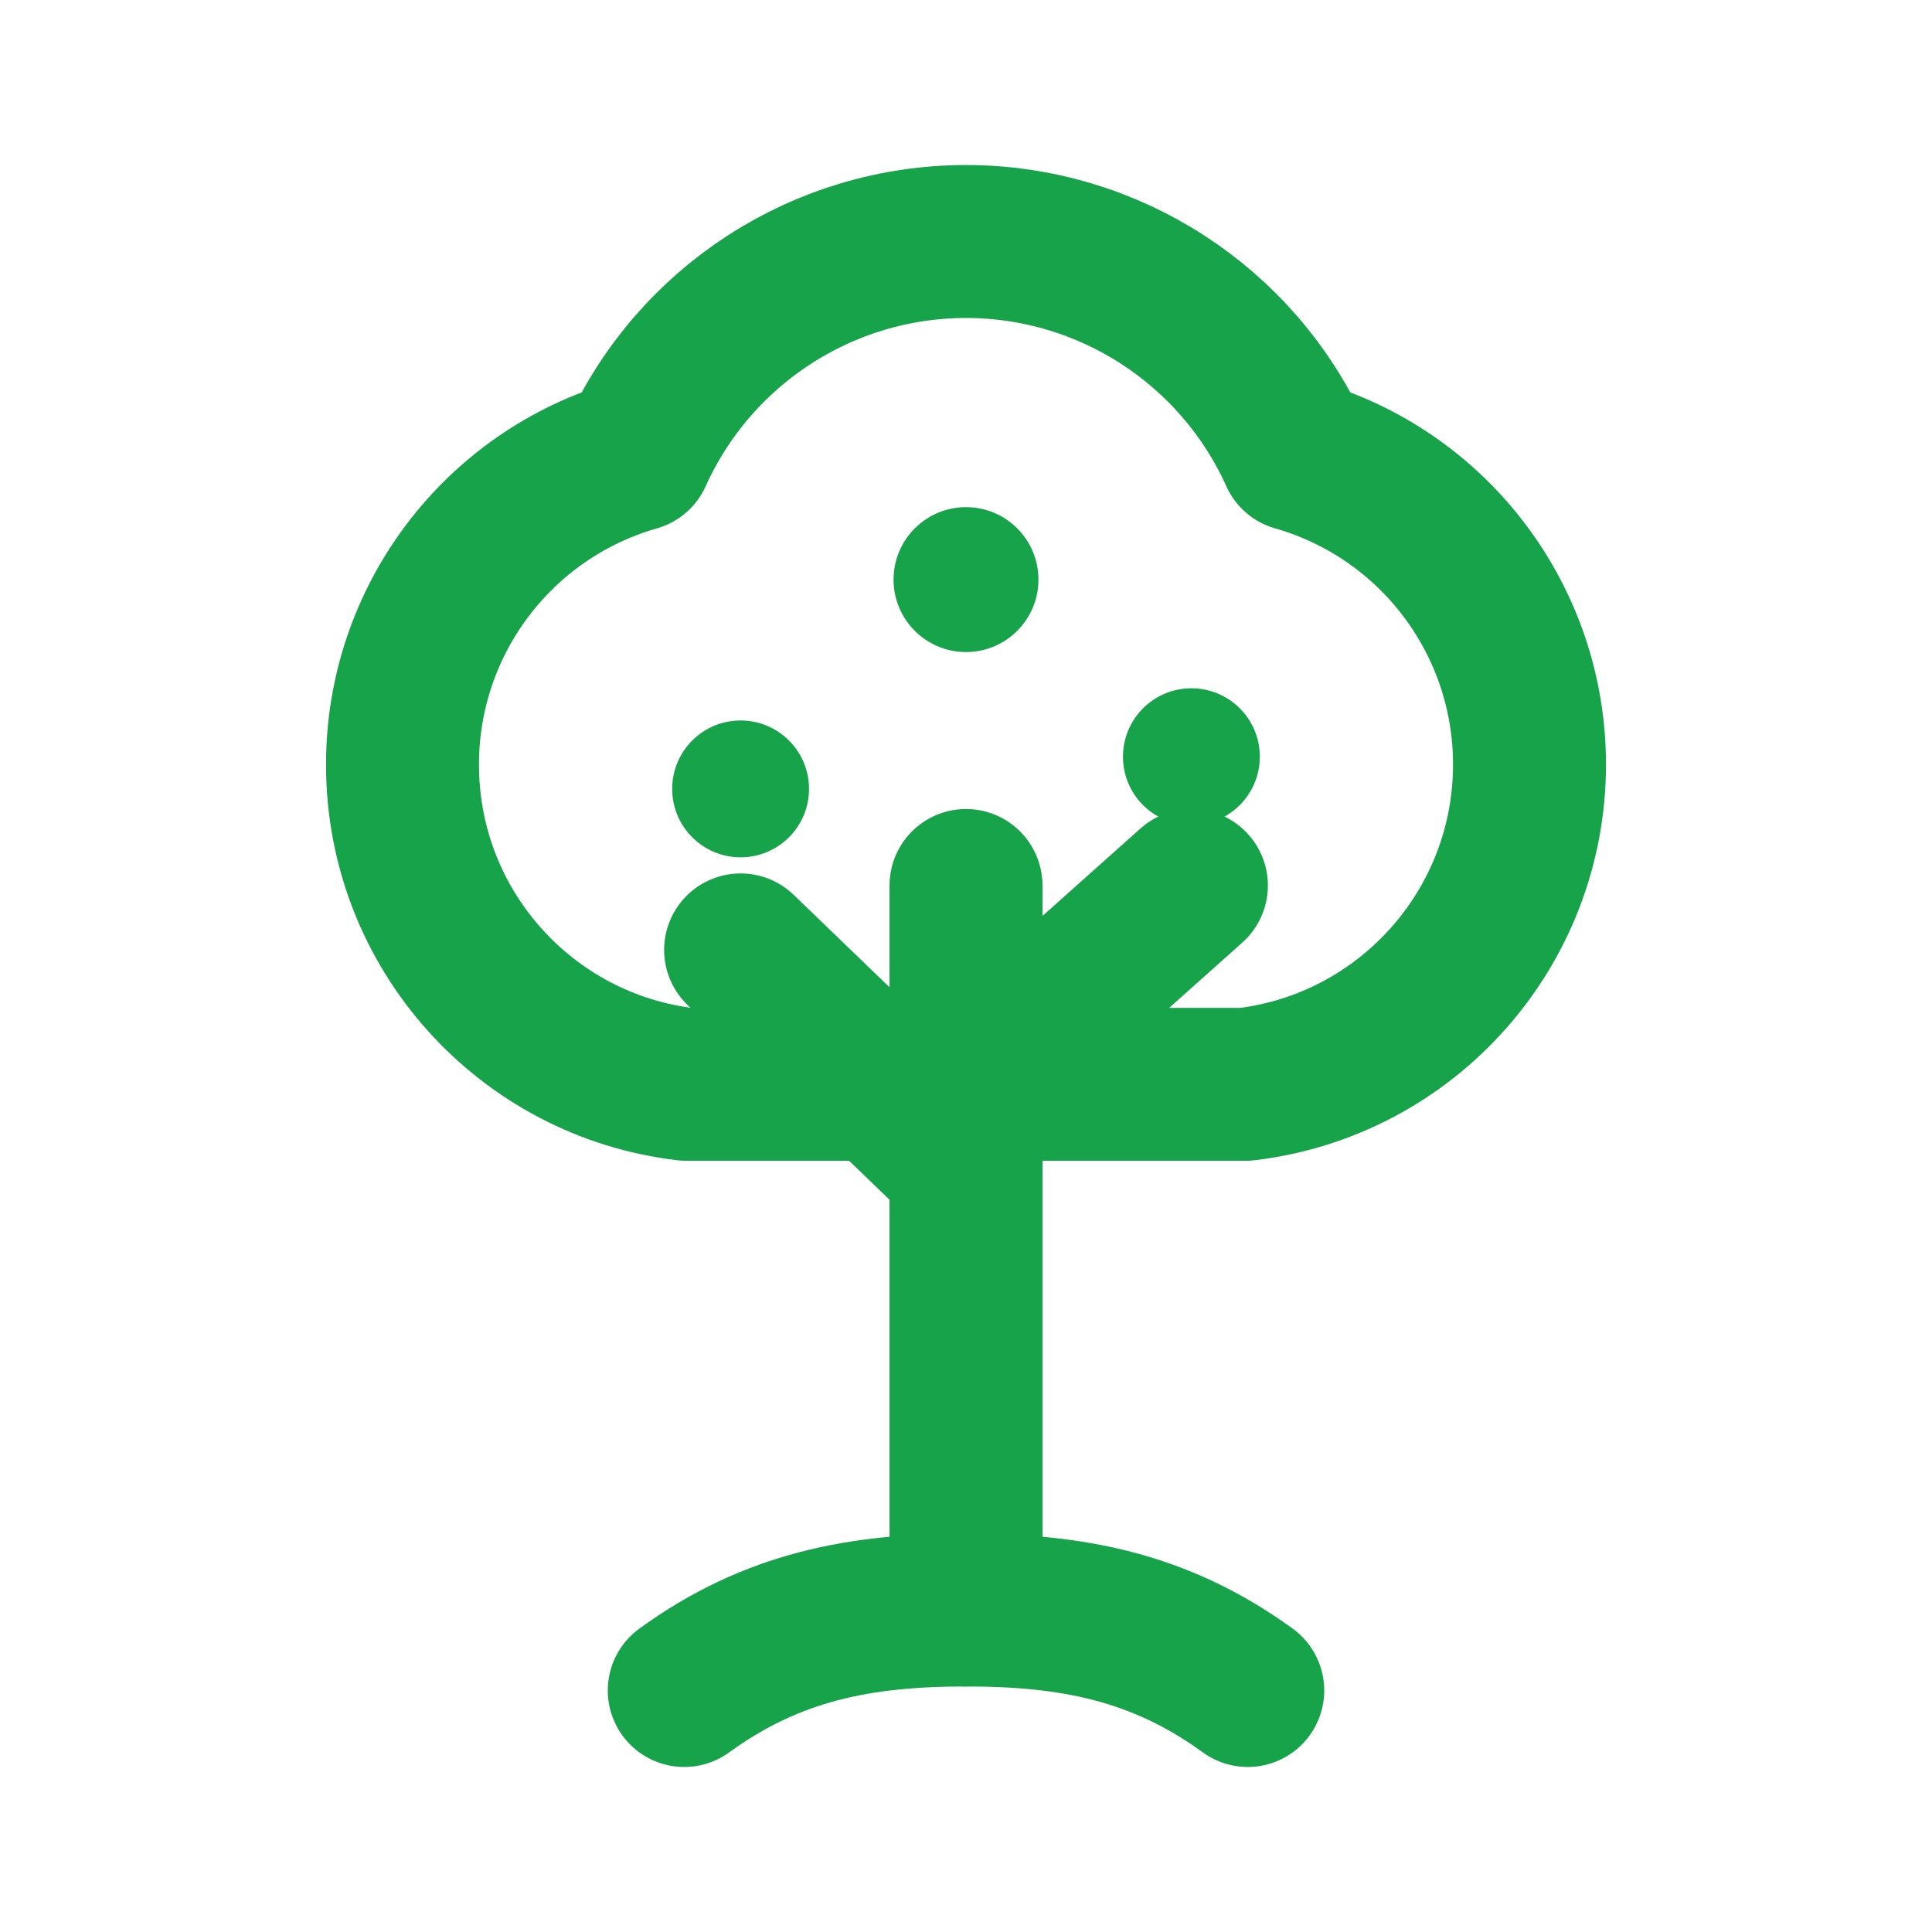
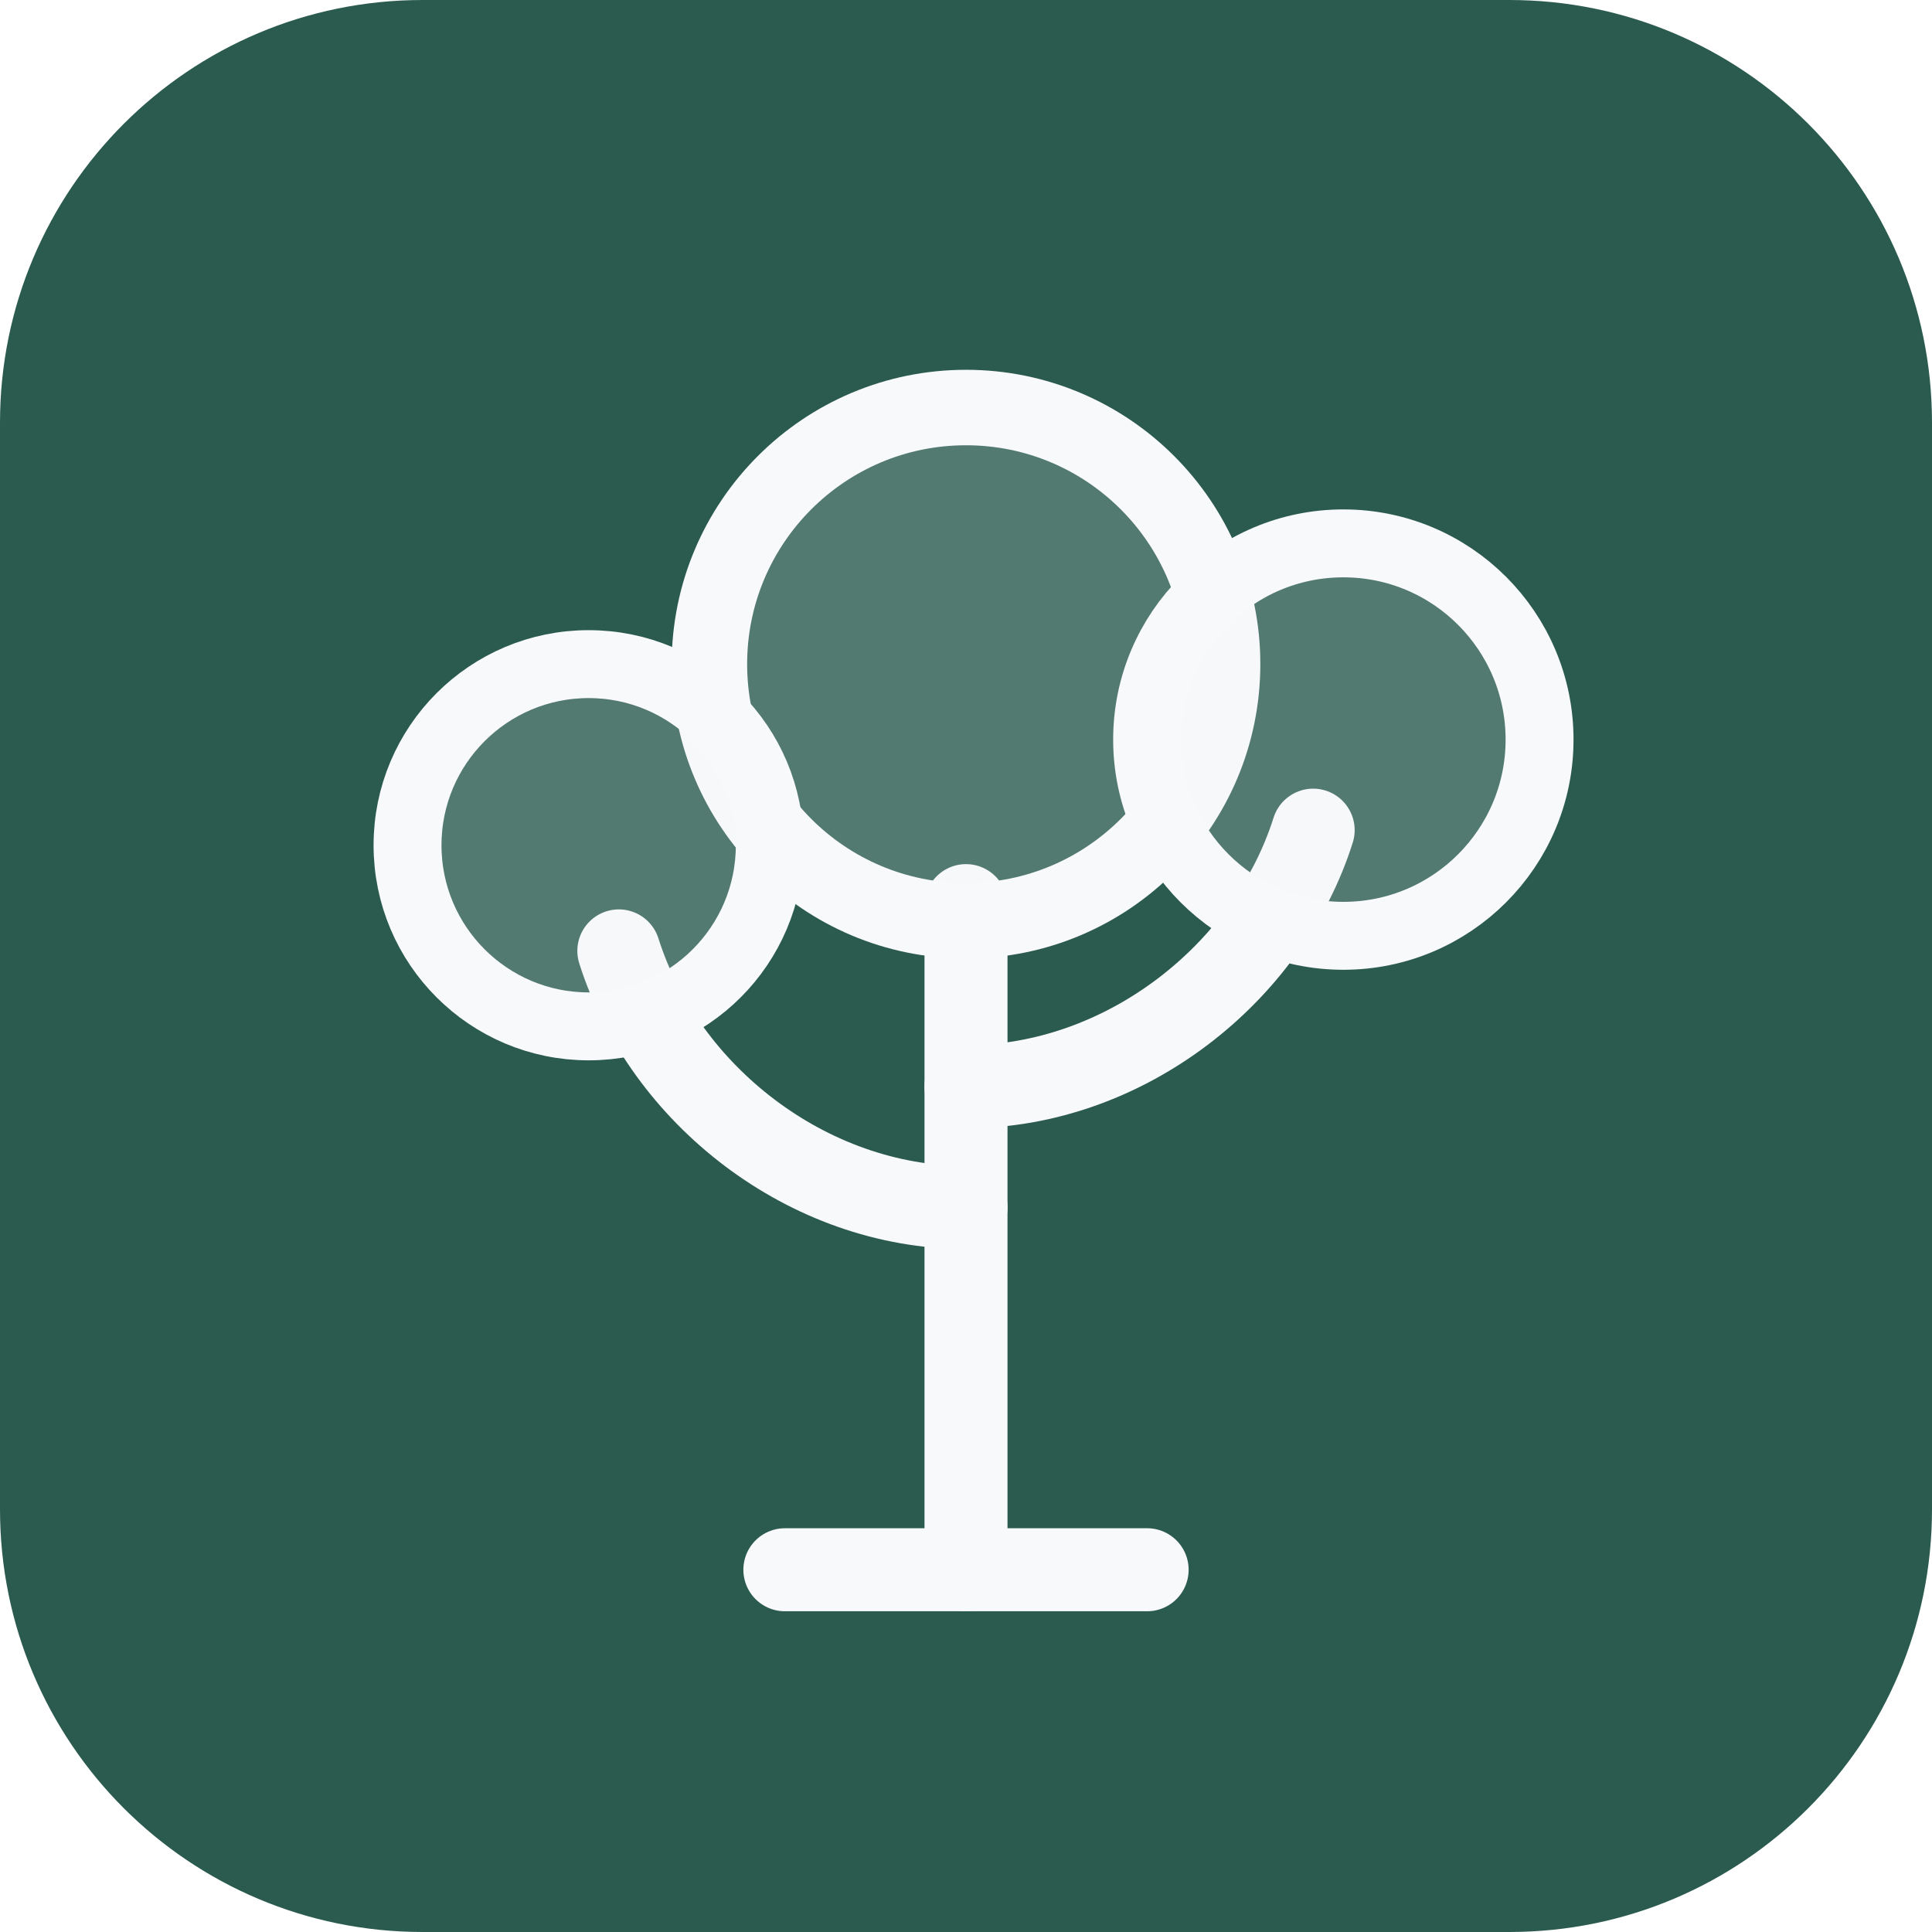
- <svg xmlns="http://www.w3.org/2000/svg" viewBox="0 0 24 24" fill="none" stroke="#16A34A" stroke-width="1.9" stroke-linecap="round" stroke-linejoin="round">
-   <path d="M12 3a4.5 4.5 0 0 0-4.1 2.65A4 4 0 0 0 5 9.5c0 2.05 1.54 3.74 3.53 3.97h6.94A4 4 0 0 0 19 9.5a4 4 0 0 0-2.9-3.85A4.5 4.5 0 0 0 12 3Z" />
-   <path d="M12 11v9" />
-   <path d="M12 14.5 9.2 11.8" />
-   <path d="M12 13.5 14.8 11" />
-   <path d="M8.5 21c1.1-.8 2.2-1 3.5-1s2.4.2 3.5 1" />
-   <circle cx="12" cy="7.2" r="0.9" fill="#16A34A" stroke="none" />
-   <circle cx="9.2" cy="9.8" r="0.85" fill="#16A34A" stroke="none" />
-   <circle cx="14.8" cy="9.4" r="0.85" fill="#16A34A" stroke="none" />
+ <svg xmlns="http://www.w3.org/2000/svg" viewBox="0 0 512 512" fill="none">
+   <rect width="512" height="512" rx="112" fill="#2B5B4E" />
+   <g stroke="#F8F9FA" stroke-width="22" stroke-linecap="round" stroke-linejoin="round">
+     <path d="M256 416V240" />
+     <path d="M256 320C214 320 176 290 164 252" />
+     <path d="M256 288C298 288 336 258 348 220" />
+     <path d="M208 416H304" />
+   </g>
+   <circle cx="256" cy="176" r="68" fill="#F8F9FA" fill-opacity="0.2" stroke="#F8F9FA" stroke-width="20" />
+   <circle cx="156" cy="224" r="48" fill="#F8F9FA" fill-opacity="0.2" stroke="#F8F9FA" stroke-width="18" />
+   <circle cx="356" cy="196" r="52" fill="#F8F9FA" fill-opacity="0.2" stroke="#F8F9FA" stroke-width="18" />
</svg>
